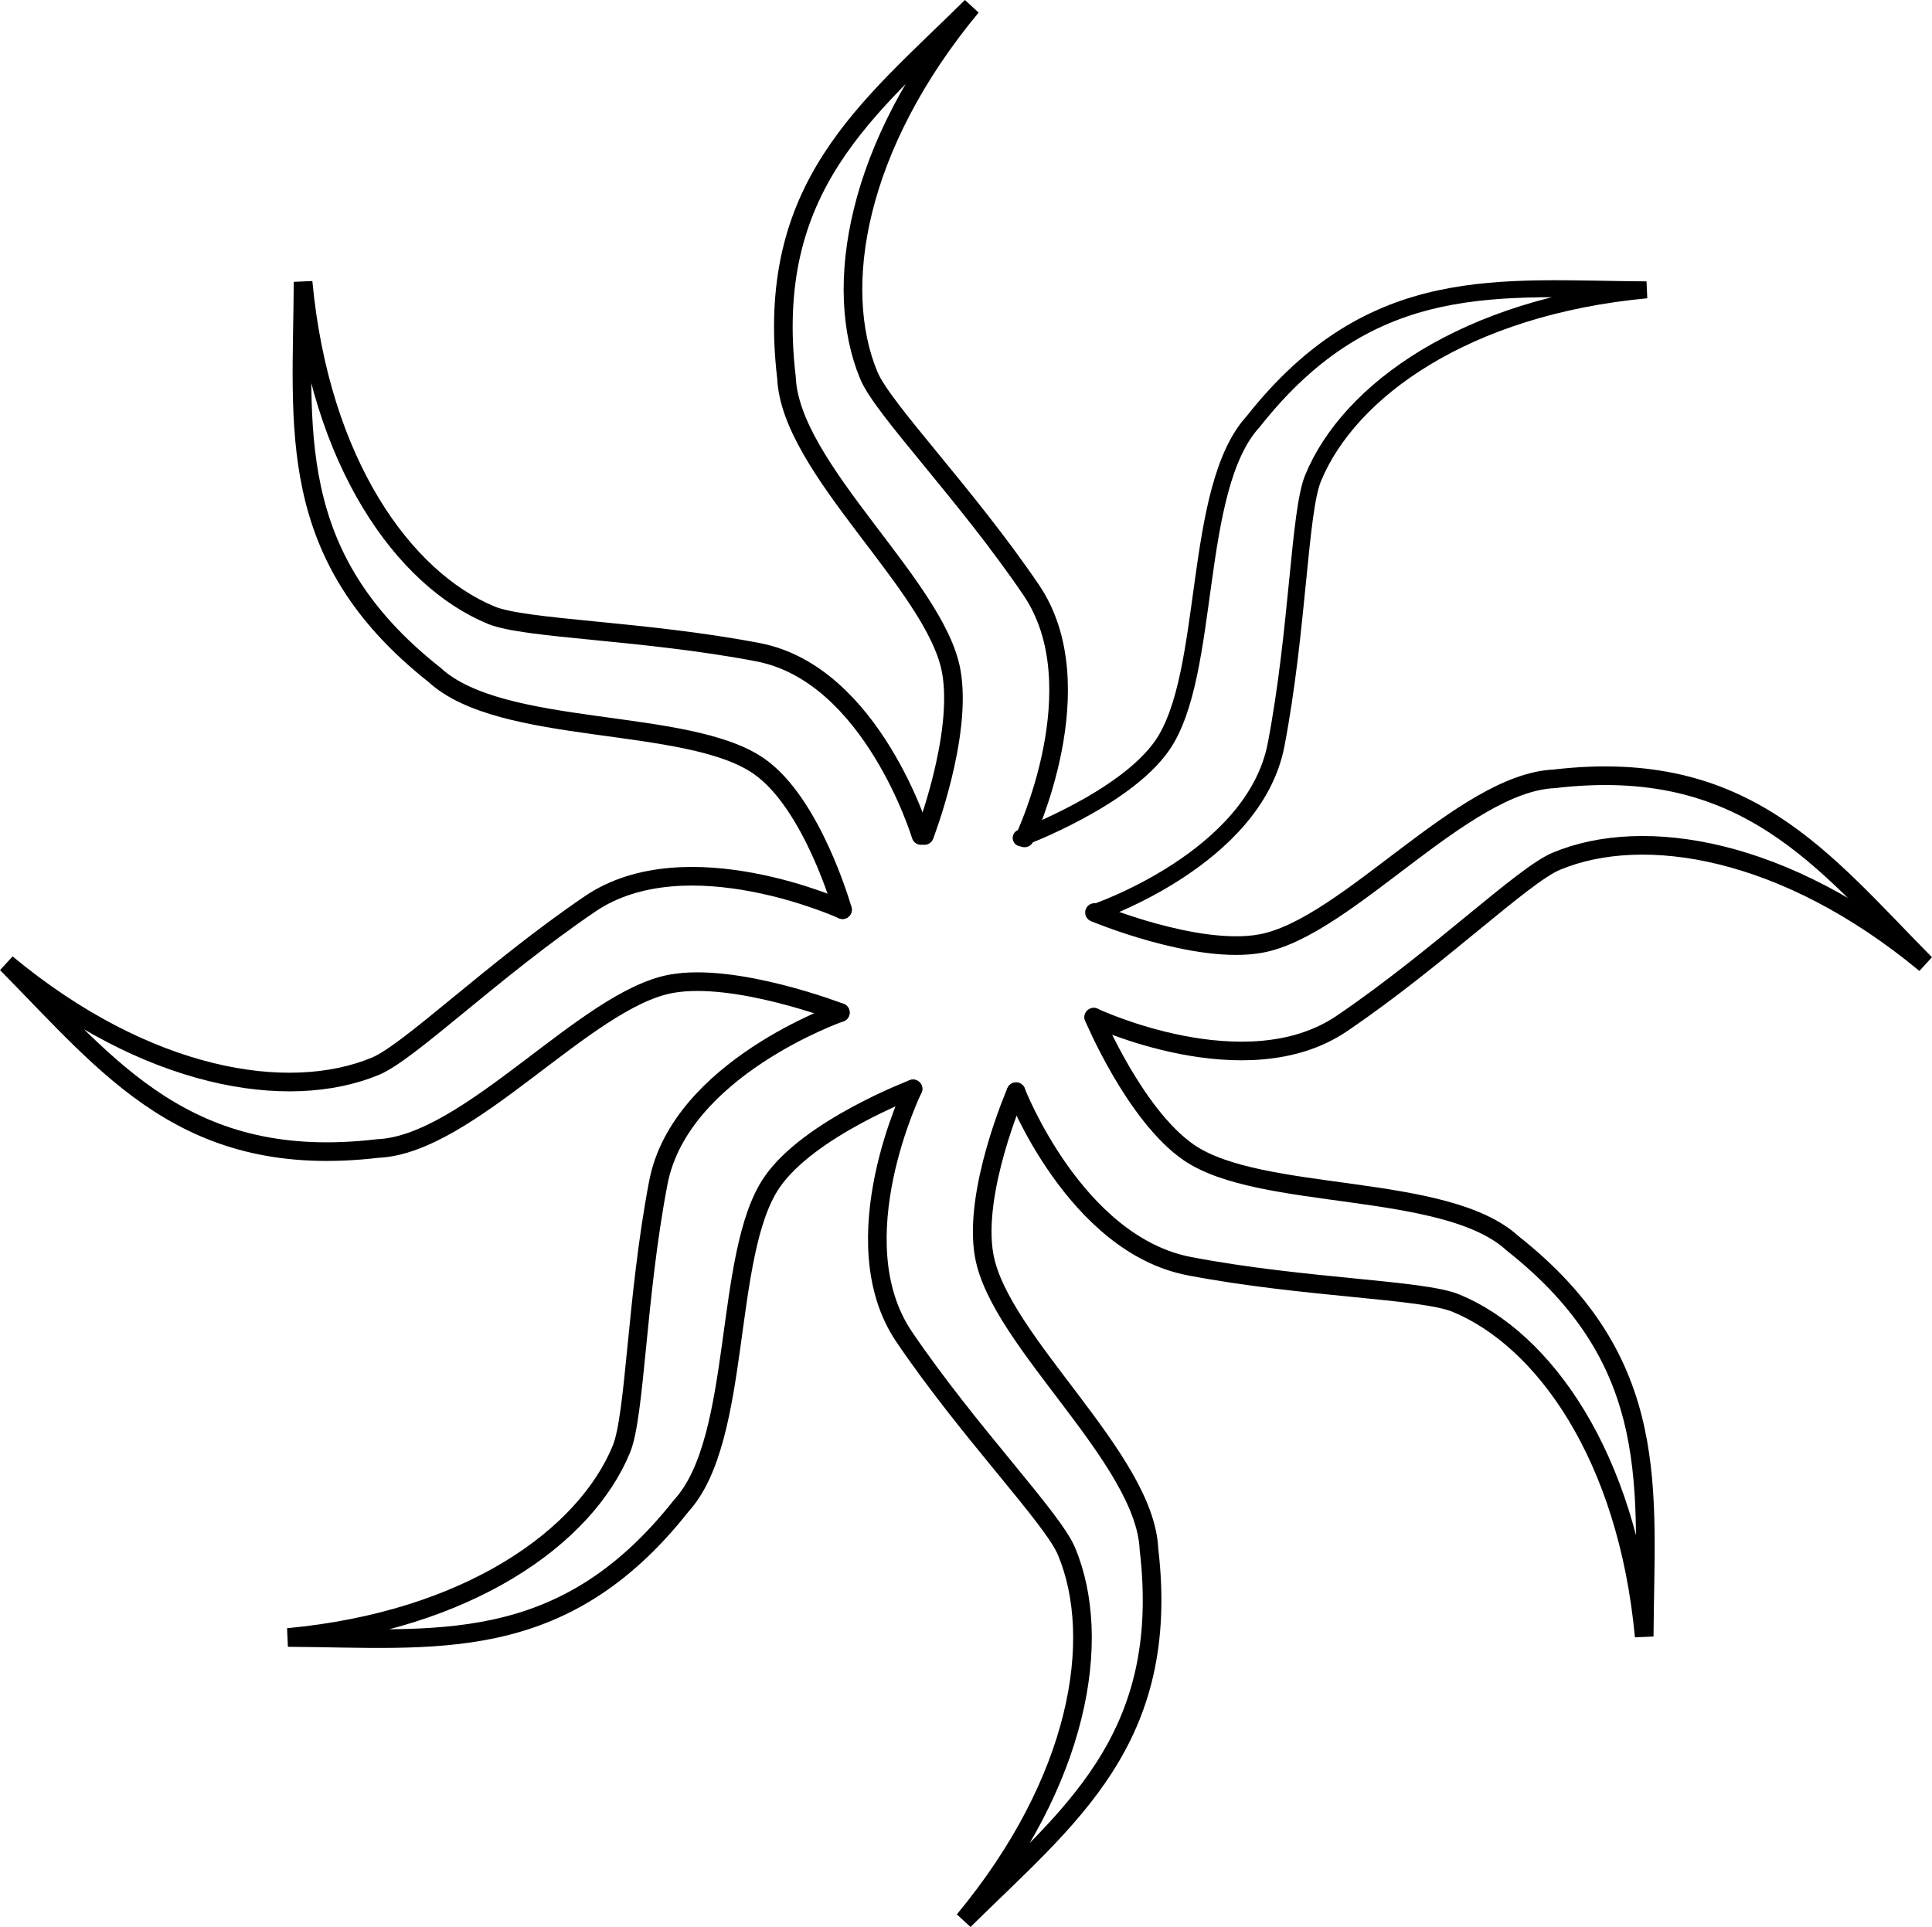
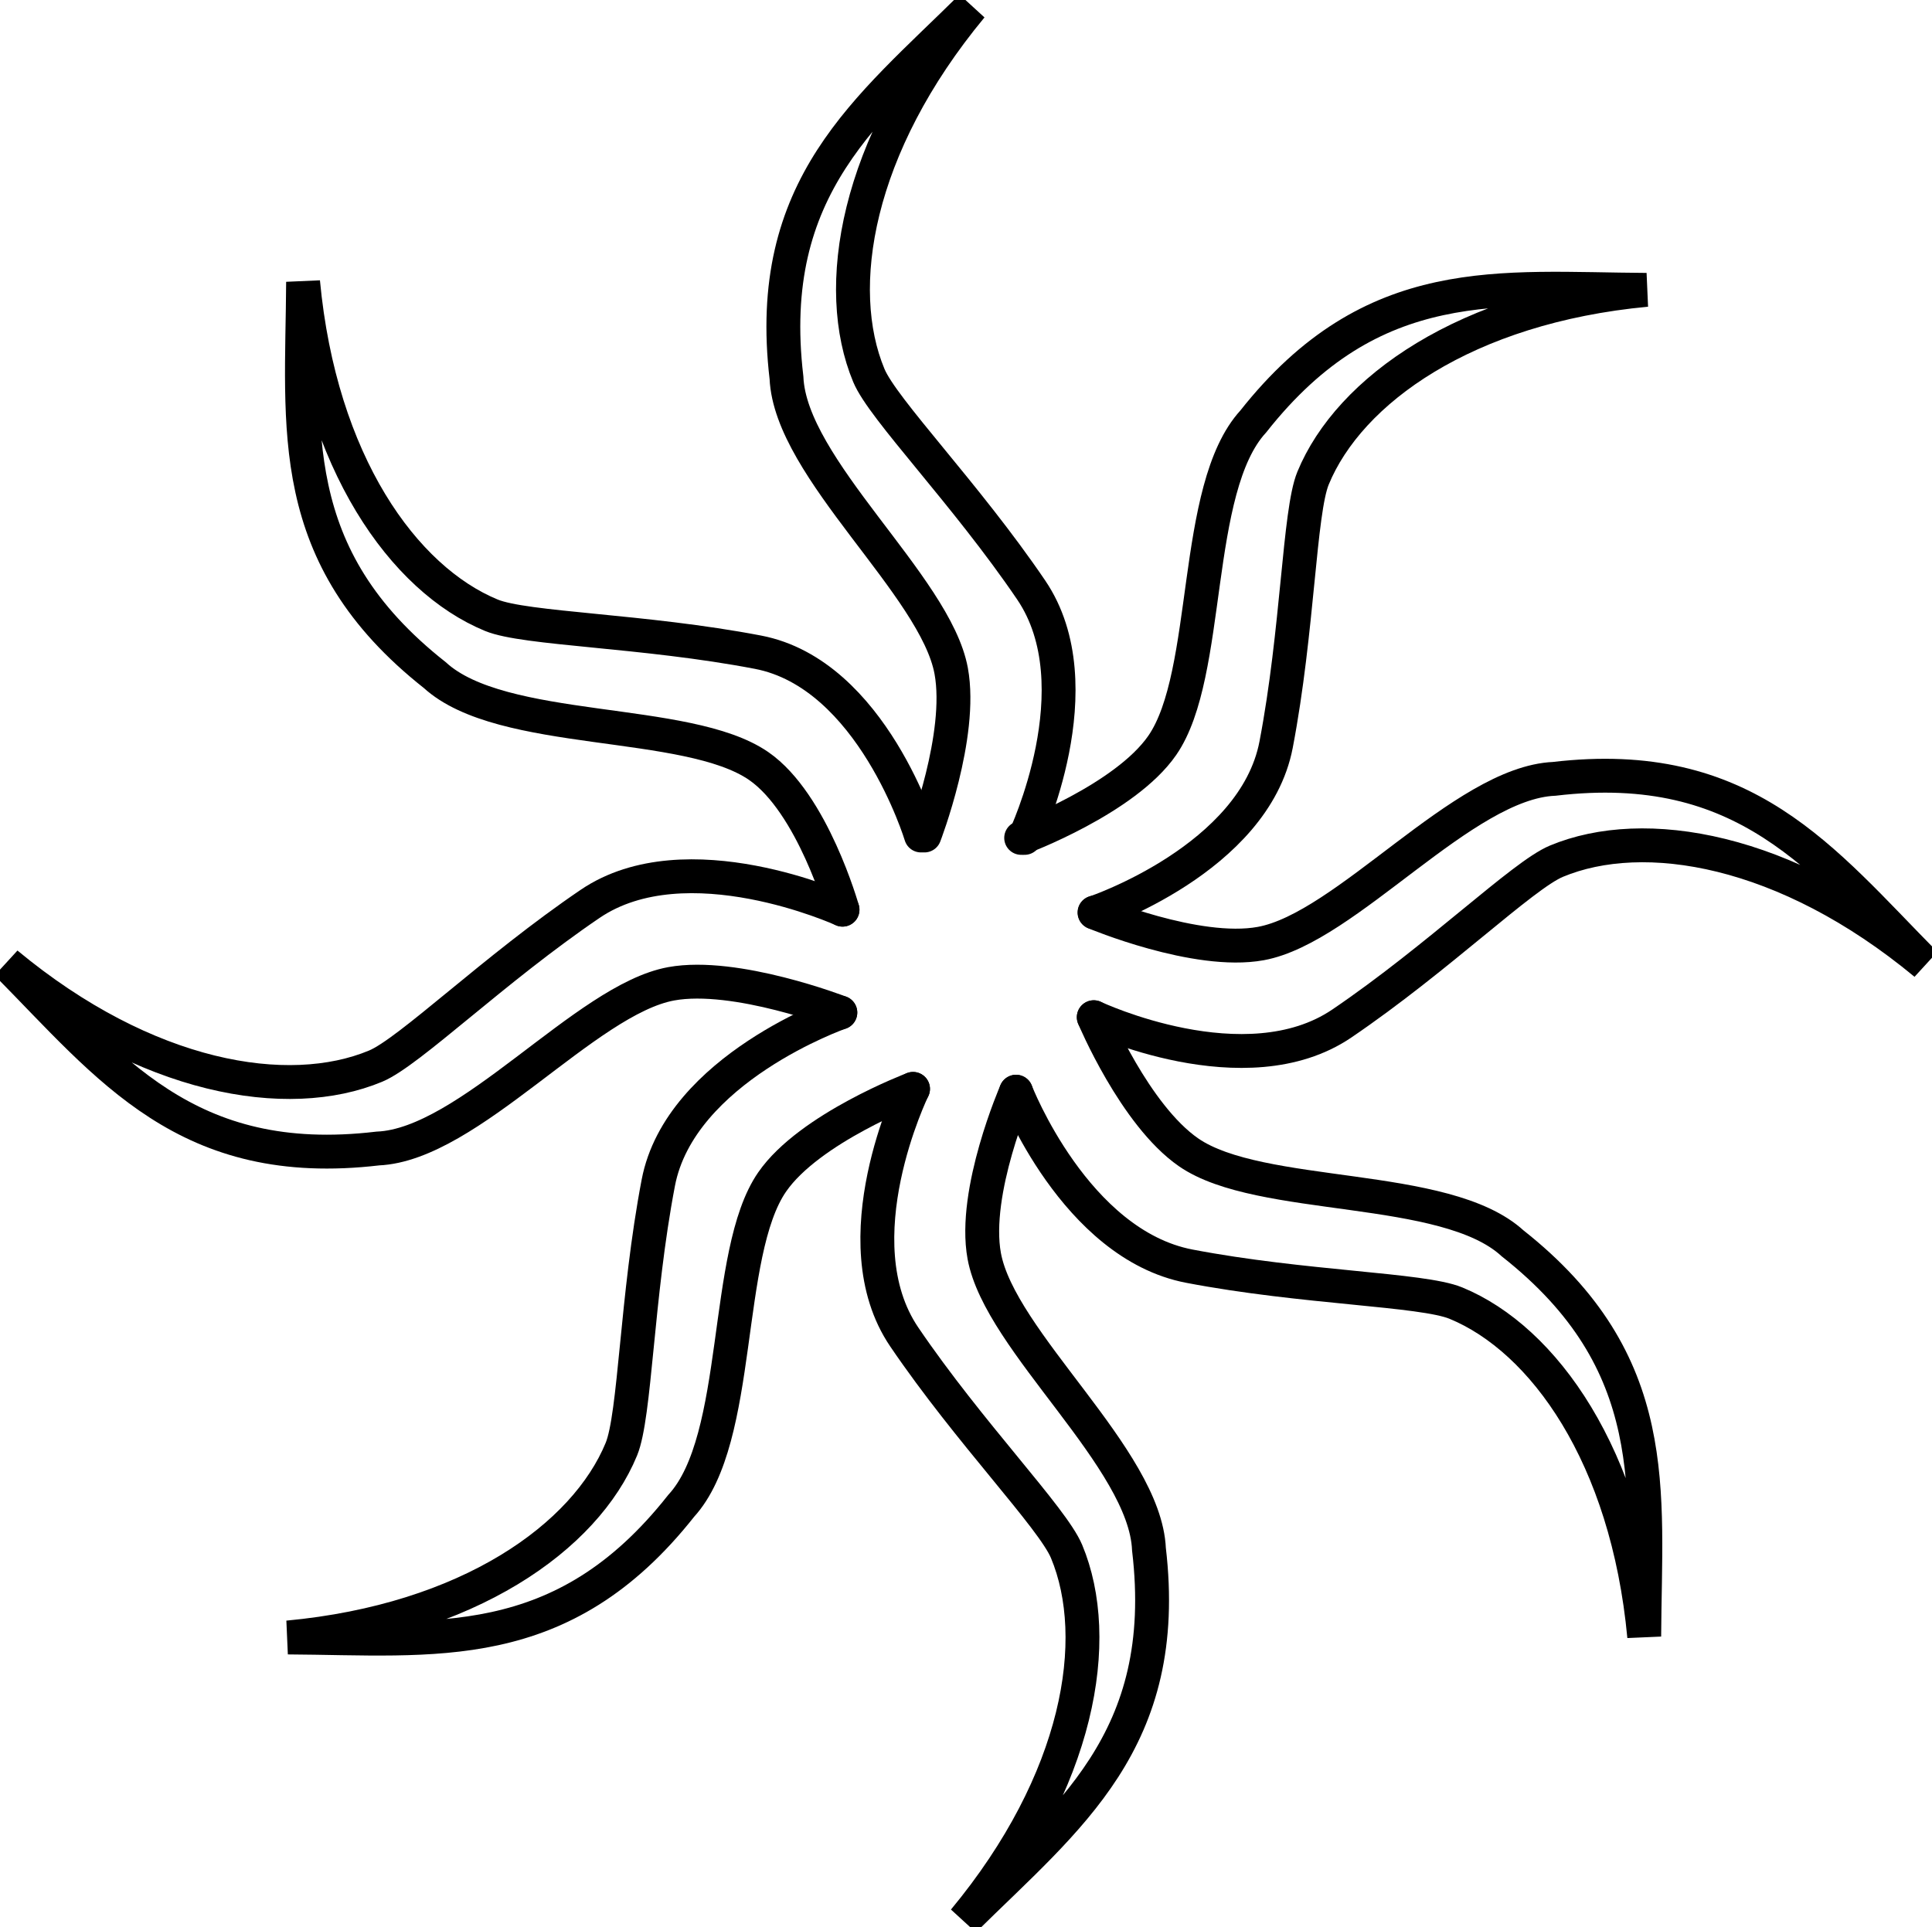
<svg xmlns="http://www.w3.org/2000/svg" width="10.372mm" height="10.347mm" viewBox="0 0 114.09 113.818" version="1.1" id="svg5">
  <defs id="defs2" />
  <g id="g988" transform="translate(-102.5213,0.3910309)">
-     <path style="fill:none;stroke:#000000;stroke-width:1.1;stroke-linecap:round;stroke-dasharray:none;stroke-opacity:1" d="m 157.112,48.958 c 0,0 2.278,-5.908 1.581,-9.715 -0.925,-5.055 -9.497,-11.942 -9.728,-17.323 C 147.633,10.618 153.738,6.083 159.888,0 c -6.839,8.251 -8.215,16.616 -6.059,21.786 0.832,1.996 5.728,6.988 9.587,12.672 3.858,5.685 -0.389,14.642 -0.389,14.642" id="path1199" />
-     <path style="fill:none;stroke:#000000;stroke-width:1.1;stroke-linecap:round;stroke-dasharray:none;stroke-opacity:1" d="m 162.521,64.091 c 0,0 -2.574,5.896 -1.878,9.702 0.925,5.055 9.497,11.942 9.728,17.323 1.332,11.301 -4.773,15.837 -10.923,21.919 6.839,-8.251 8.215,-16.615 6.059,-21.786 -0.832,-1.996 -5.728,-6.988 -9.587,-12.672 -3.859,-5.685 0.518,-14.653 0.518,-14.653" id="use1345" />
-     <path style="fill:none;stroke:#000000;stroke-width:1.1;stroke-linecap:round;stroke-dasharray:none;stroke-opacity:1" d="m 167.154,53.507 c 0,0 6.017,2.53 9.823,1.833 5.055,-0.925 11.942,-9.497 17.323,-9.728 11.301,-1.332 15.837,4.773 21.919,10.923 -8.251,-6.839 -16.616,-8.215 -21.786,-6.059 -1.996,0.832 -6.988,5.728 -12.672,9.587 -5.685,3.858 -14.649,-0.372 -14.649,-0.372" id="path1355" />
-     <path style="fill:none;stroke:#000000;stroke-width:1.1;stroke-linecap:round;stroke-dasharray:none;stroke-opacity:1" d="m 152.145,59.416 c 0,0 -6.184,-2.395 -9.99,-1.698 -5.055,0.925 -11.942,9.497 -17.323,9.728 -11.301,1.332 -15.837,-4.773 -21.919,-10.923 8.251,6.839 16.616,8.215 21.786,6.059 1.996,-0.832 6.988,-5.728 12.672,-9.587 5.685,-3.859 14.903,0.345 14.903,0.345" id="use1357" />
-     <path style="fill:none;stroke:#000000;stroke-width:1.001;stroke-linecap:round;stroke-dasharray:none;stroke-opacity:1" d="m 162.824,49.1 c 0,0 6.135,-2.283 8.334,-5.467 2.921,-4.228 1.729,-15.159 5.371,-19.128 7.049,-8.933 14.573,-7.823 23.223,-7.776 -10.67,0.999 -17.558,5.94 -19.69,11.121 -0.823,2 -0.89,8.992 -2.182,15.74 -1.291,6.748 -10.713,9.921 -10.713,9.921" id="path1369" />
-     <path style="fill:none;stroke:#000000;stroke-width:1.1;stroke-linecap:round;stroke-dasharray:none;stroke-opacity:1" d="m 152.274,53.339 c 0,0 -1.768,-6.287 -4.952,-8.486 -4.228,-2.921 -15.159,-1.729 -19.128,-5.371 -8.933,-7.049 -7.823,-14.573 -7.776,-23.223 0.999,10.67 5.94,17.558 11.121,19.69 2,0.823 8.992,0.89 15.74,2.182 6.748,1.291 9.629,10.827 9.629,10.827" id="path1382" />
-     <path style="fill:none;stroke:#000000;stroke-width:1.1;stroke-linecap:round;stroke-dasharray:none;stroke-opacity:1" d="m 167.112,59.692 c 0,0 2.418,5.783 5.602,7.982 4.228,2.921 15.159,1.729 19.128,5.371 8.933,7.049 7.823,14.573 7.776,23.223 -0.999,-10.67 -5.94,-17.558 -11.121,-19.69 -2,-0.823 -8.992,-0.89 -15.74,-2.182 -6.748,-1.291 -10.236,-10.305 -10.236,-10.305" id="path1411" />
-     <path style="fill:none;stroke:#000000;stroke-width:1.1;stroke-linecap:round;stroke-dasharray:none;stroke-opacity:1" d="m 156.438,63.925 c 0,0 -6.121,2.315 -8.32,5.499 -2.921,4.228 -1.729,15.159 -5.371,19.128 -7.049,8.933 -14.573,7.823 -23.223,7.776 10.67,-0.999 17.558,-5.94 19.69,-11.121 0.823,-2 0.89,-8.992 2.182,-15.74 1.291,-6.748 10.749,-10.051 10.749,-10.051" id="path1447" />
+     <path style="fill:none;stroke:#000000;stroke-width:2;stroke-linecap:round;stroke-dasharray:none;stroke-opacity:1" d="m 157.112,48.958 c 0,0 2.278,-5.908 1.581,-9.715 -0.925,-5.055 -9.497,-11.942 -9.728,-17.323 C 147.633,10.618 153.738,6.083 159.888,0 c -6.839,8.251 -8.215,16.616 -6.059,21.786 0.832,1.996 5.728,6.988 9.587,12.672 3.858,5.685 -0.389,14.642 -0.389,14.642" id="path1199" />
+     <path style="fill:none;stroke:#000000;stroke-width:2;stroke-linecap:round;stroke-dasharray:none;stroke-opacity:1" d="m 162.521,64.091 c 0,0 -2.574,5.896 -1.878,9.702 0.925,5.055 9.497,11.942 9.728,17.323 1.332,11.301 -4.773,15.837 -10.923,21.919 6.839,-8.251 8.215,-16.615 6.059,-21.786 -0.832,-1.996 -5.728,-6.988 -9.587,-12.672 -3.859,-5.685 0.518,-14.653 0.518,-14.653" id="use1345" />
+     <path style="fill:none;stroke:#000000;stroke-width:2;stroke-linecap:round;stroke-dasharray:none;stroke-opacity:1" d="m 167.154,53.507 c 0,0 6.017,2.53 9.823,1.833 5.055,-0.925 11.942,-9.497 17.323,-9.728 11.301,-1.332 15.837,4.773 21.919,10.923 -8.251,-6.839 -16.616,-8.215 -21.786,-6.059 -1.996,0.832 -6.988,5.728 -12.672,9.587 -5.685,3.858 -14.649,-0.372 -14.649,-0.372" id="path1355" />
+     <path style="fill:none;stroke:#000000;stroke-width:2;stroke-linecap:round;stroke-dasharray:none;stroke-opacity:1" d="m 152.145,59.416 c 0,0 -6.184,-2.395 -9.99,-1.698 -5.055,0.925 -11.942,9.497 -17.323,9.728 -11.301,1.332 -15.837,-4.773 -21.919,-10.923 8.251,6.839 16.616,8.215 21.786,6.059 1.996,-0.832 6.988,-5.728 12.672,-9.587 5.685,-3.859 14.903,0.345 14.903,0.345" id="use1357" />
+     <path style="fill:none;stroke:#000000;stroke-width:2;stroke-linecap:round;stroke-dasharray:none;stroke-opacity:1" d="m 162.824,49.1 c 0,0 6.135,-2.283 8.334,-5.467 2.921,-4.228 1.729,-15.159 5.371,-19.128 7.049,-8.933 14.573,-7.823 23.223,-7.776 -10.67,0.999 -17.558,5.94 -19.69,11.121 -0.823,2 -0.89,8.992 -2.182,15.74 -1.291,6.748 -10.713,9.921 -10.713,9.921" id="path1369" />
+     <path style="fill:none;stroke:#000000;stroke-width:2;stroke-linecap:round;stroke-dasharray:none;stroke-opacity:1" d="m 152.274,53.339 c 0,0 -1.768,-6.287 -4.952,-8.486 -4.228,-2.921 -15.159,-1.729 -19.128,-5.371 -8.933,-7.049 -7.823,-14.573 -7.776,-23.223 0.999,10.67 5.94,17.558 11.121,19.69 2,0.823 8.992,0.89 15.74,2.182 6.748,1.291 9.629,10.827 9.629,10.827" id="path1382" />
+     <path style="fill:none;stroke:#000000;stroke-width:2;stroke-linecap:round;stroke-dasharray:none;stroke-opacity:1" d="m 167.112,59.692 c 0,0 2.418,5.783 5.602,7.982 4.228,2.921 15.159,1.729 19.128,5.371 8.933,7.049 7.823,14.573 7.776,23.223 -0.999,-10.67 -5.94,-17.558 -11.121,-19.69 -2,-0.823 -8.992,-0.89 -15.74,-2.182 -6.748,-1.291 -10.236,-10.305 -10.236,-10.305" id="path1411" />
+     <path style="fill:none;stroke:#000000;stroke-width:2;stroke-linecap:round;stroke-dasharray:none;stroke-opacity:1" d="m 156.438,63.925 c 0,0 -6.121,2.315 -8.32,5.499 -2.921,4.228 -1.729,15.159 -5.371,19.128 -7.049,8.933 -14.573,7.823 -23.223,7.776 10.67,-0.999 17.558,-5.94 19.69,-11.121 0.823,-2 0.89,-8.992 2.182,-15.74 1.291,-6.748 10.749,-10.051 10.749,-10.051" id="path1447" />
  </g>
</svg>
